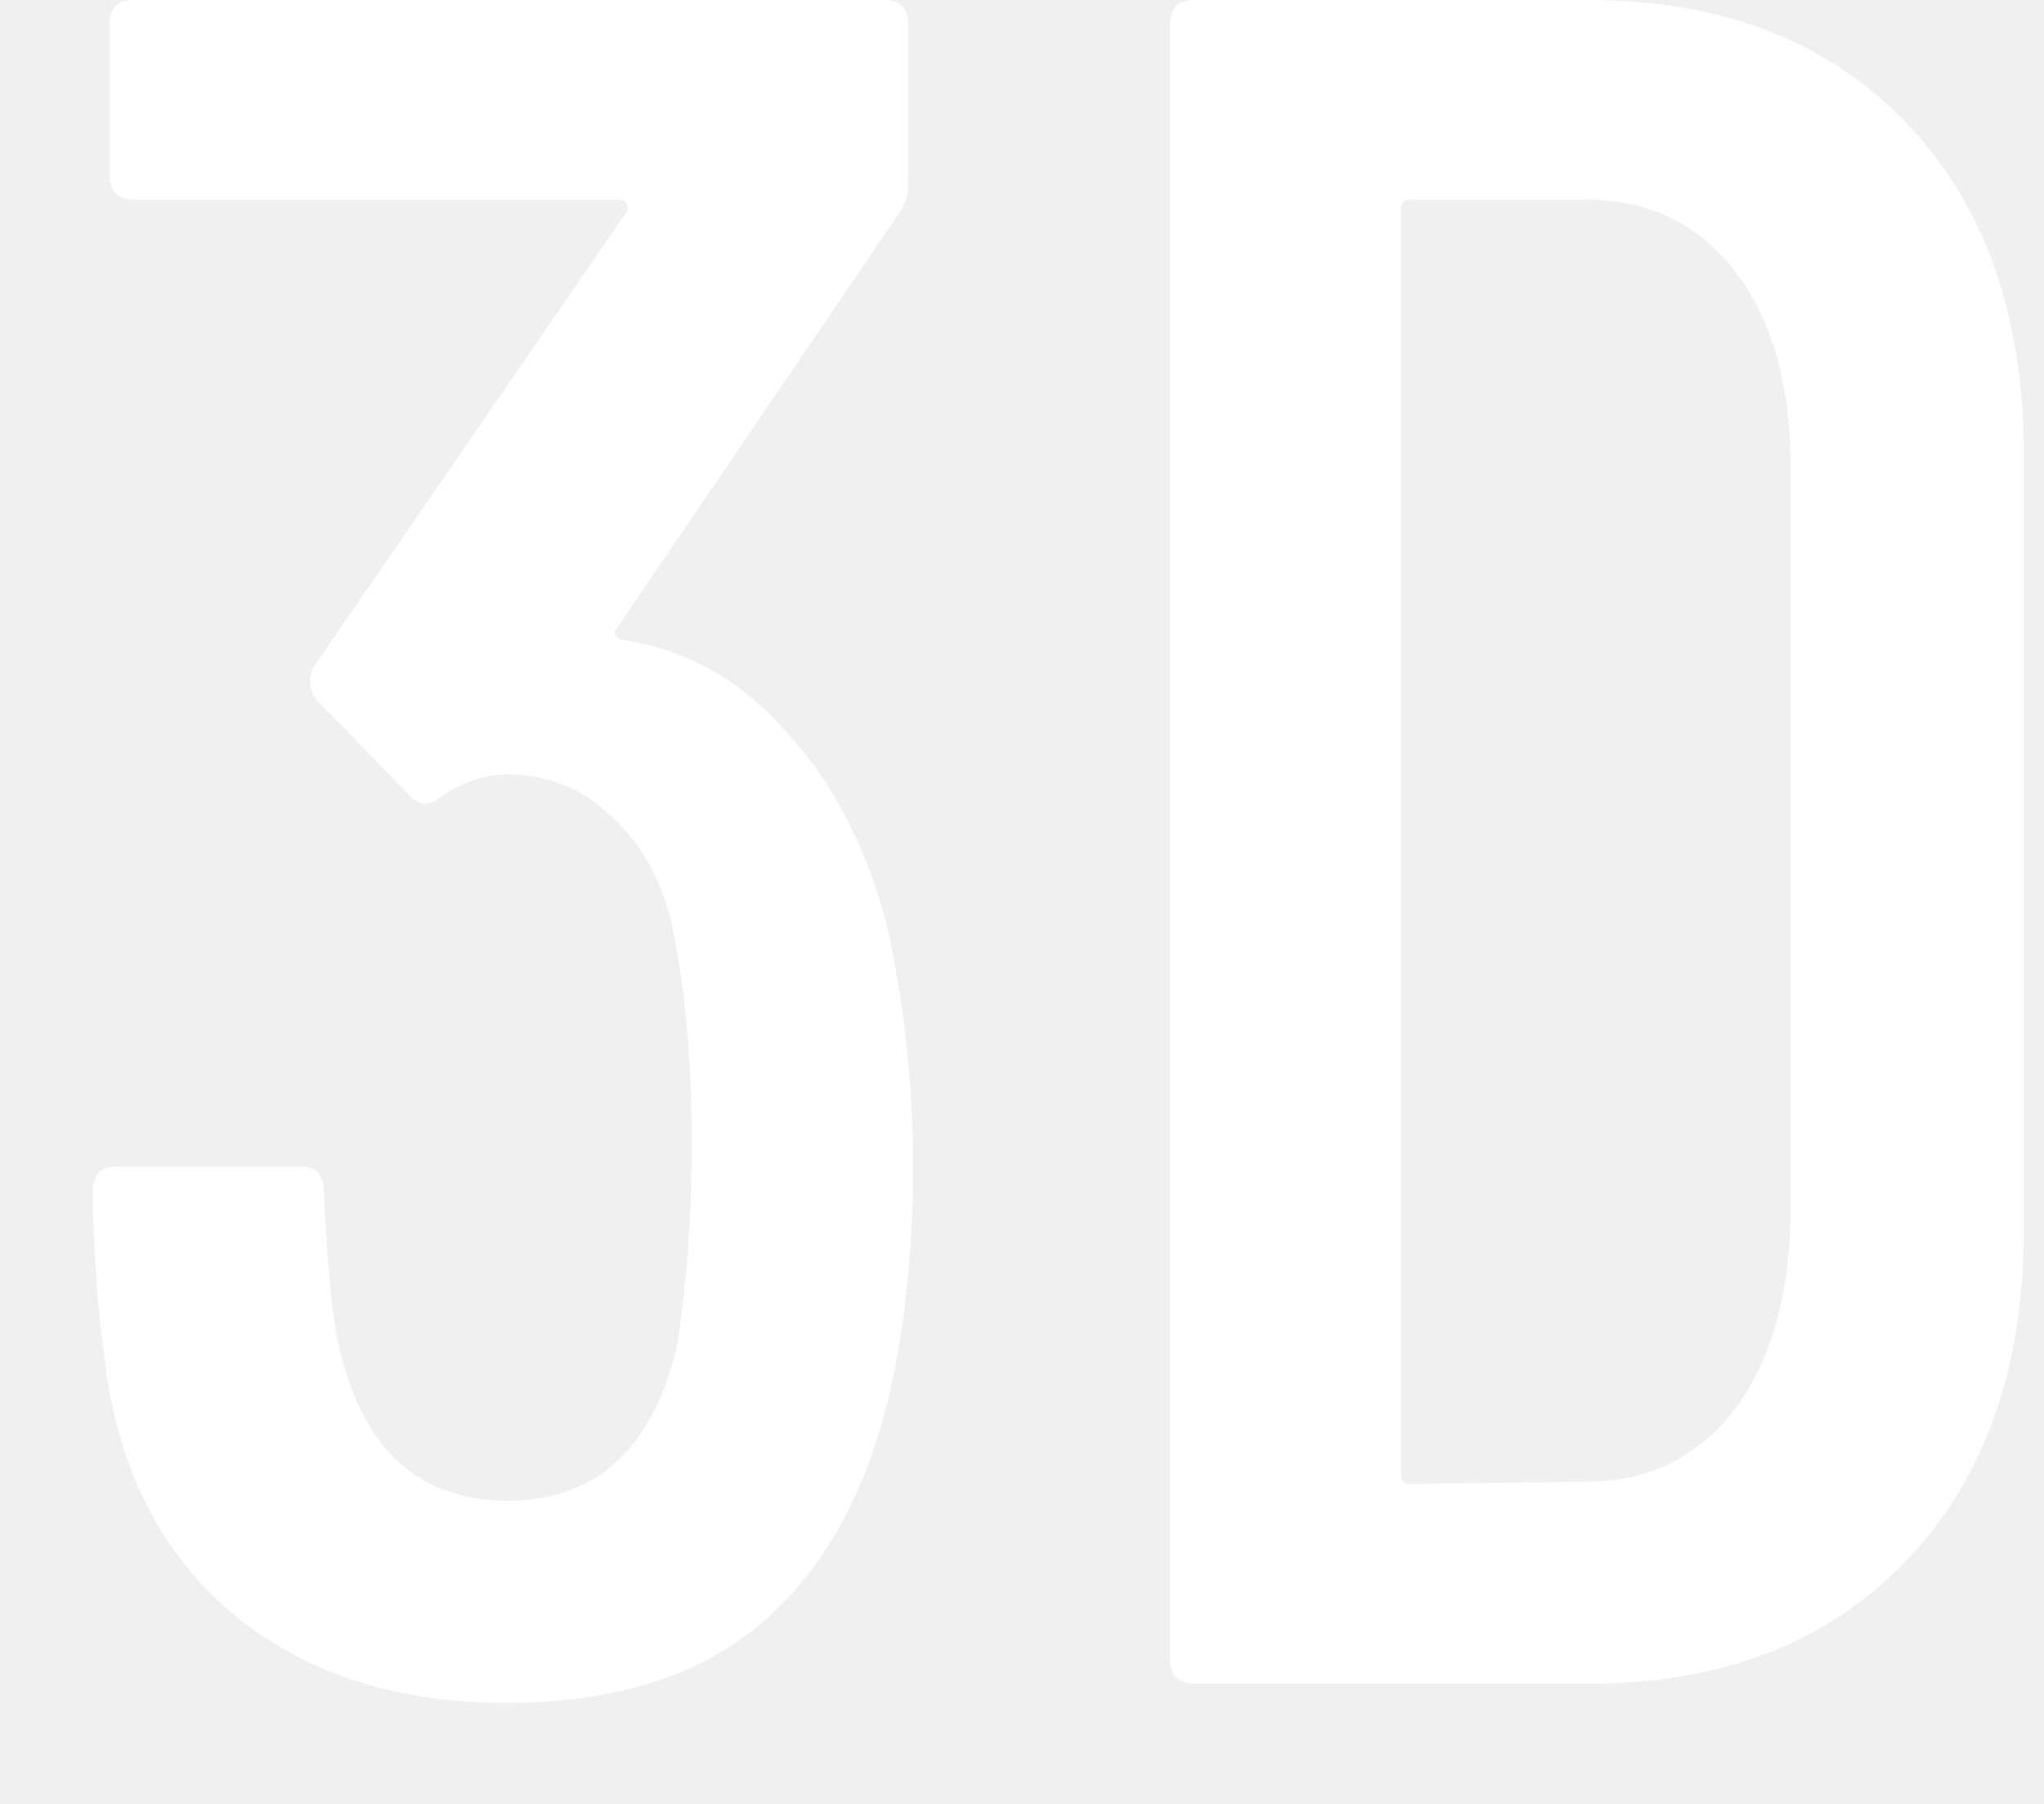
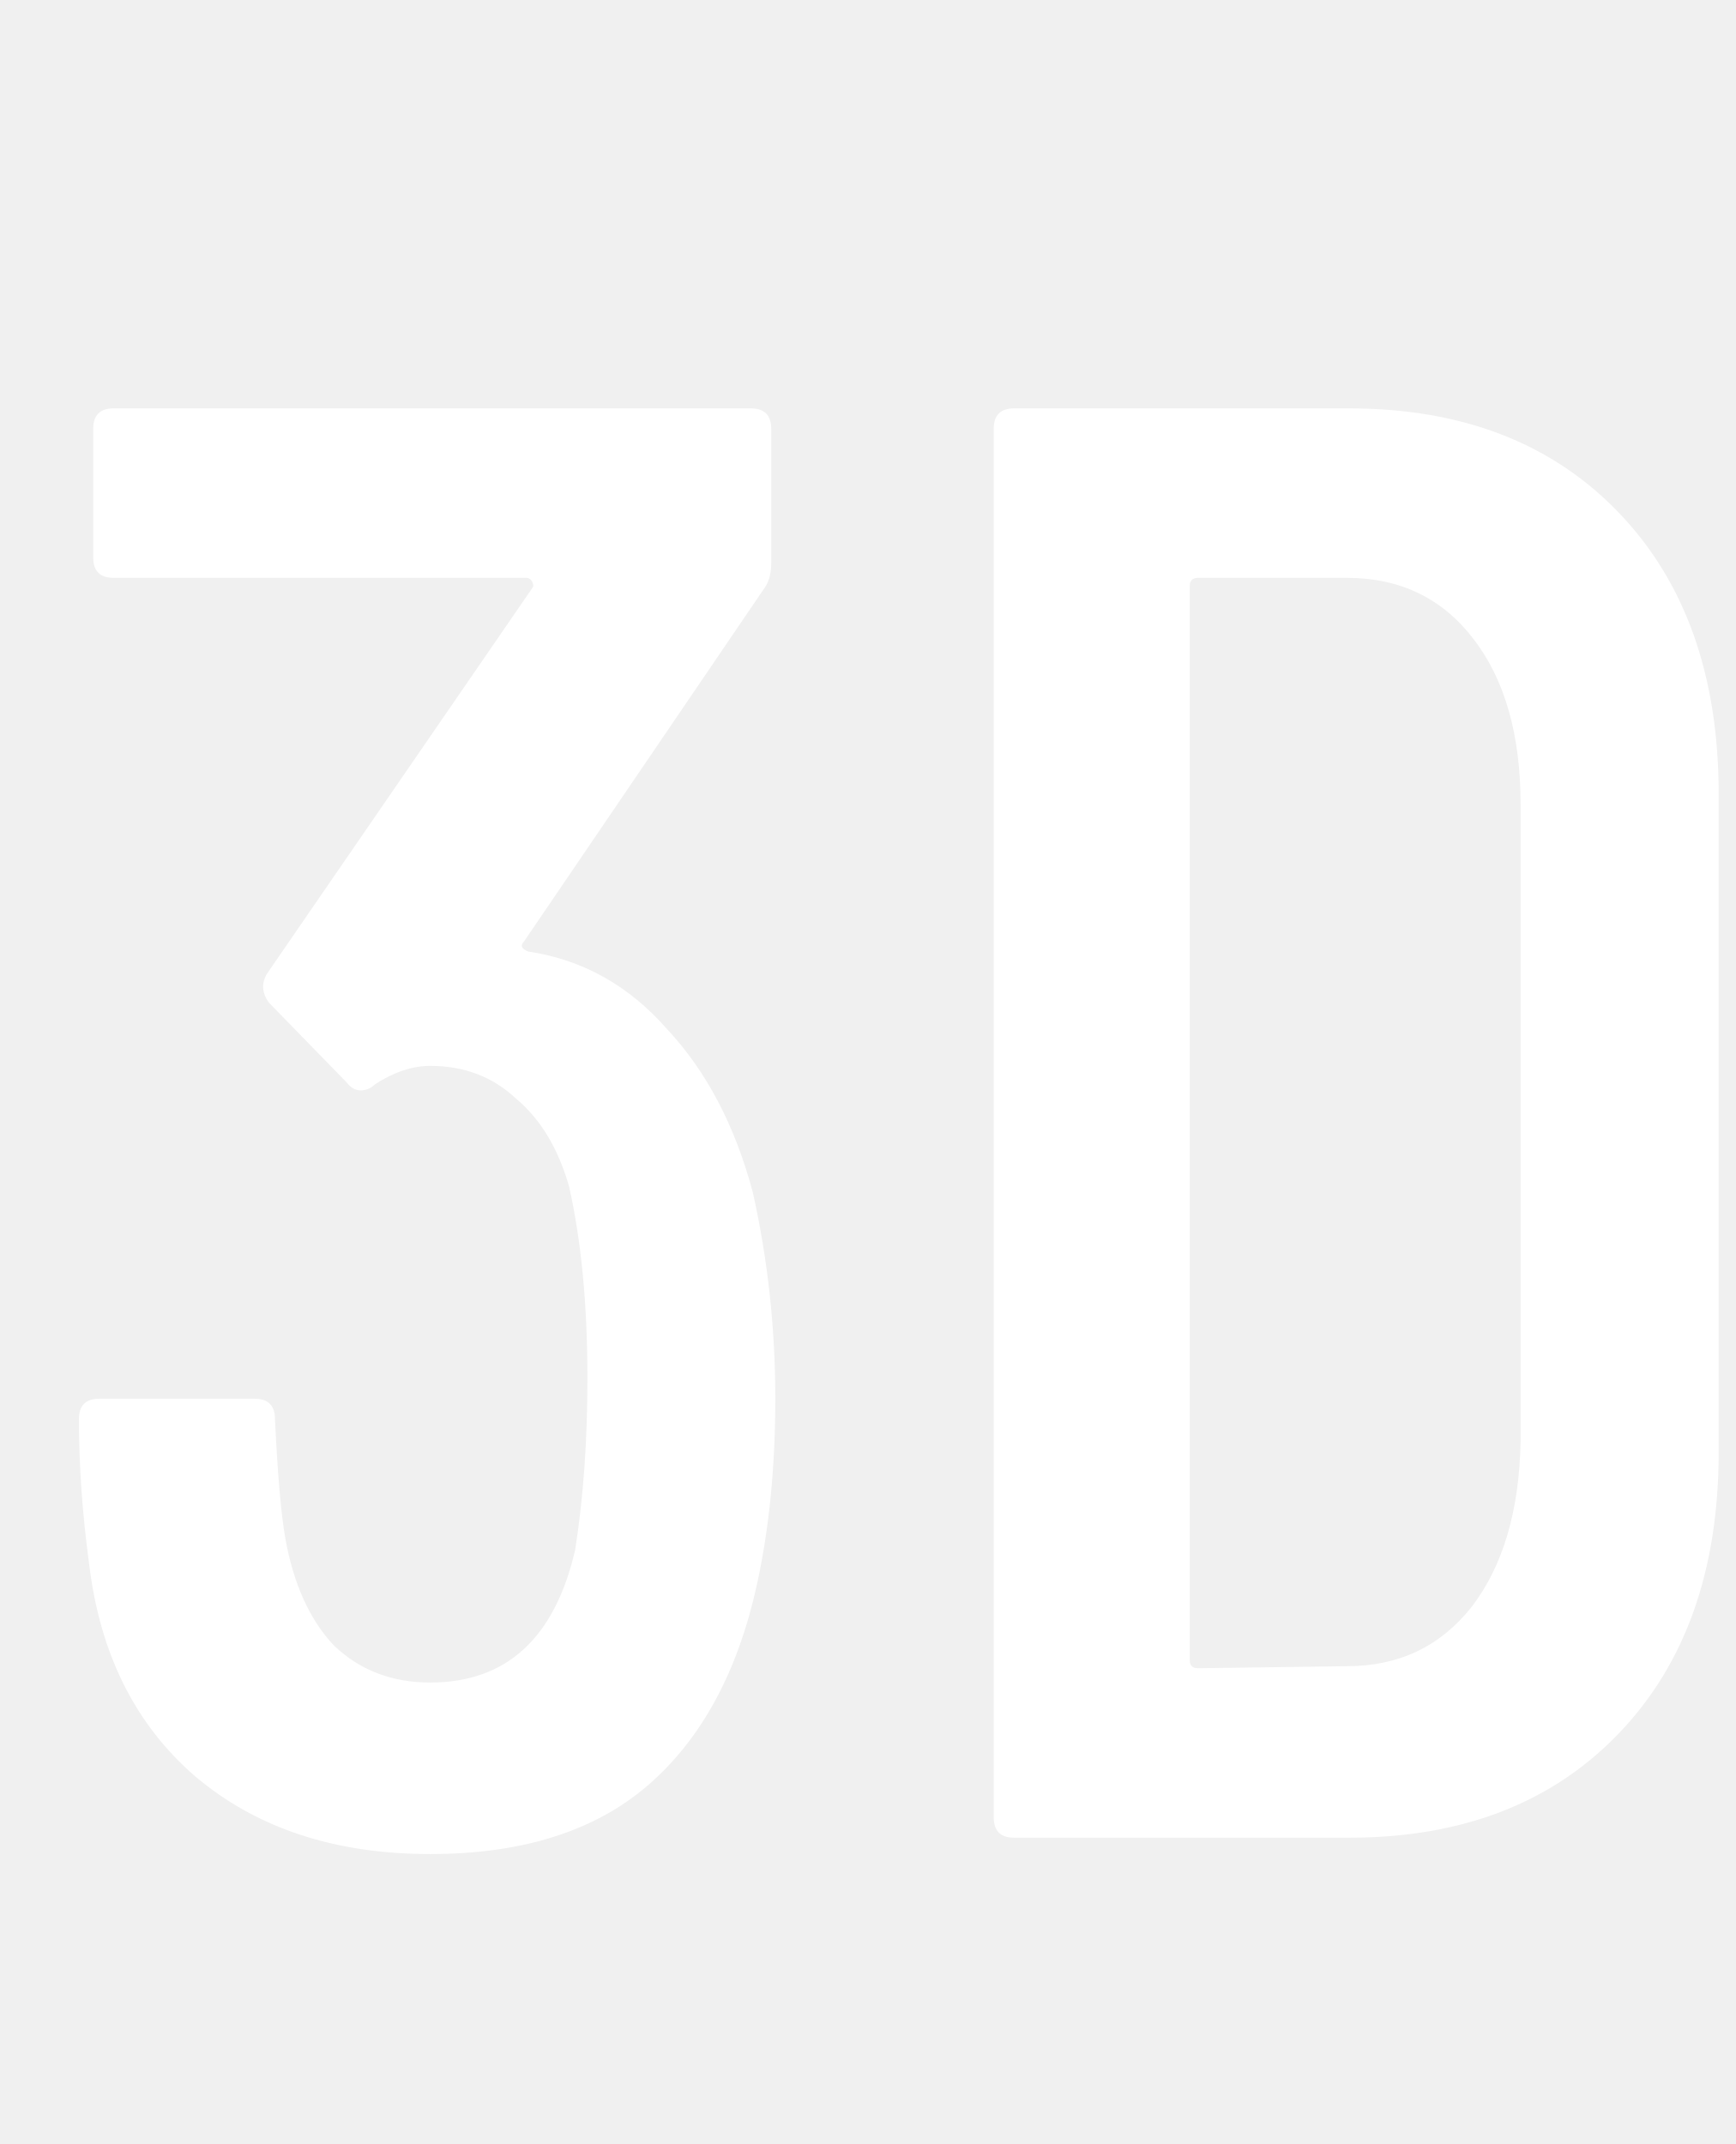
- <svg xmlns="http://www.w3.org/2000/svg" width="17" height="15" viewBox="0 0 17 15" fill="none">
+ <svg xmlns="http://www.w3.org/2000/svg" width="17" height="21" viewBox="0 0 17 13" fill="none">
  <path d="M7.373 7.68C7.519 8.333 7.593 9.007 7.593 9.7C7.593 10.367 7.533 10.973 7.413 11.52C7.226 12.373 6.873 13.027 6.353 13.48C5.833 13.933 5.119 14.16 4.213 14.16C3.279 14.16 2.513 13.907 1.913 13.4C1.326 12.893 0.979 12.2 0.873 11.32C0.806 10.827 0.773 10.353 0.773 9.9C0.773 9.767 0.839 9.7 0.973 9.7H2.493C2.626 9.7 2.693 9.767 2.693 9.9C2.719 10.447 2.753 10.833 2.793 11.06C2.873 11.513 3.033 11.867 3.273 12.12C3.526 12.36 3.839 12.48 4.213 12.48C4.959 12.48 5.433 12.047 5.633 11.18C5.713 10.673 5.753 10.113 5.753 9.5C5.753 8.78 5.693 8.153 5.573 7.62C5.466 7.247 5.293 6.96 5.053 6.76C4.826 6.547 4.546 6.44 4.213 6.44C4.039 6.44 3.859 6.5 3.673 6.62C3.633 6.66 3.586 6.68 3.533 6.68C3.479 6.68 3.433 6.653 3.393 6.6L2.633 5.82C2.566 5.727 2.559 5.633 2.613 5.54L5.213 1.76C5.226 1.747 5.226 1.727 5.213 1.7C5.199 1.673 5.179 1.66 5.153 1.66H1.113C0.979 1.66 0.913 1.593 0.913 1.46V0.2C0.913 0.067 0.979 -9.53674e-07 1.113 -9.53674e-07H7.353C7.486 -9.53674e-07 7.553 0.067 7.553 0.2V1.52C7.553 1.627 7.526 1.713 7.473 1.78L5.133 5.22C5.093 5.26 5.106 5.293 5.173 5.32C5.706 5.4 6.159 5.653 6.533 6.08C6.919 6.493 7.199 7.027 7.373 7.68ZM9.932 14C9.799 14 9.732 13.933 9.732 13.8V0.2C9.732 0.067 9.799 -9.53674e-07 9.932 -9.53674e-07H13.212C14.319 -9.53674e-07 15.199 0.34 15.852 1.02C16.506 1.7 16.832 2.62 16.832 3.78V10.22C16.832 11.38 16.506 12.3 15.852 12.98C15.199 13.66 14.319 14 13.212 14H9.932ZM11.652 12.26C11.652 12.313 11.679 12.34 11.732 12.34L13.192 12.32C13.699 12.32 14.105 12.127 14.412 11.74C14.719 11.34 14.879 10.8 14.892 10.12V3.88C14.892 3.2 14.739 2.66 14.432 2.26C14.126 1.86 13.712 1.66 13.192 1.66H11.732C11.679 1.66 11.652 1.687 11.652 1.74V12.26Z" fill="white" />
</svg>
